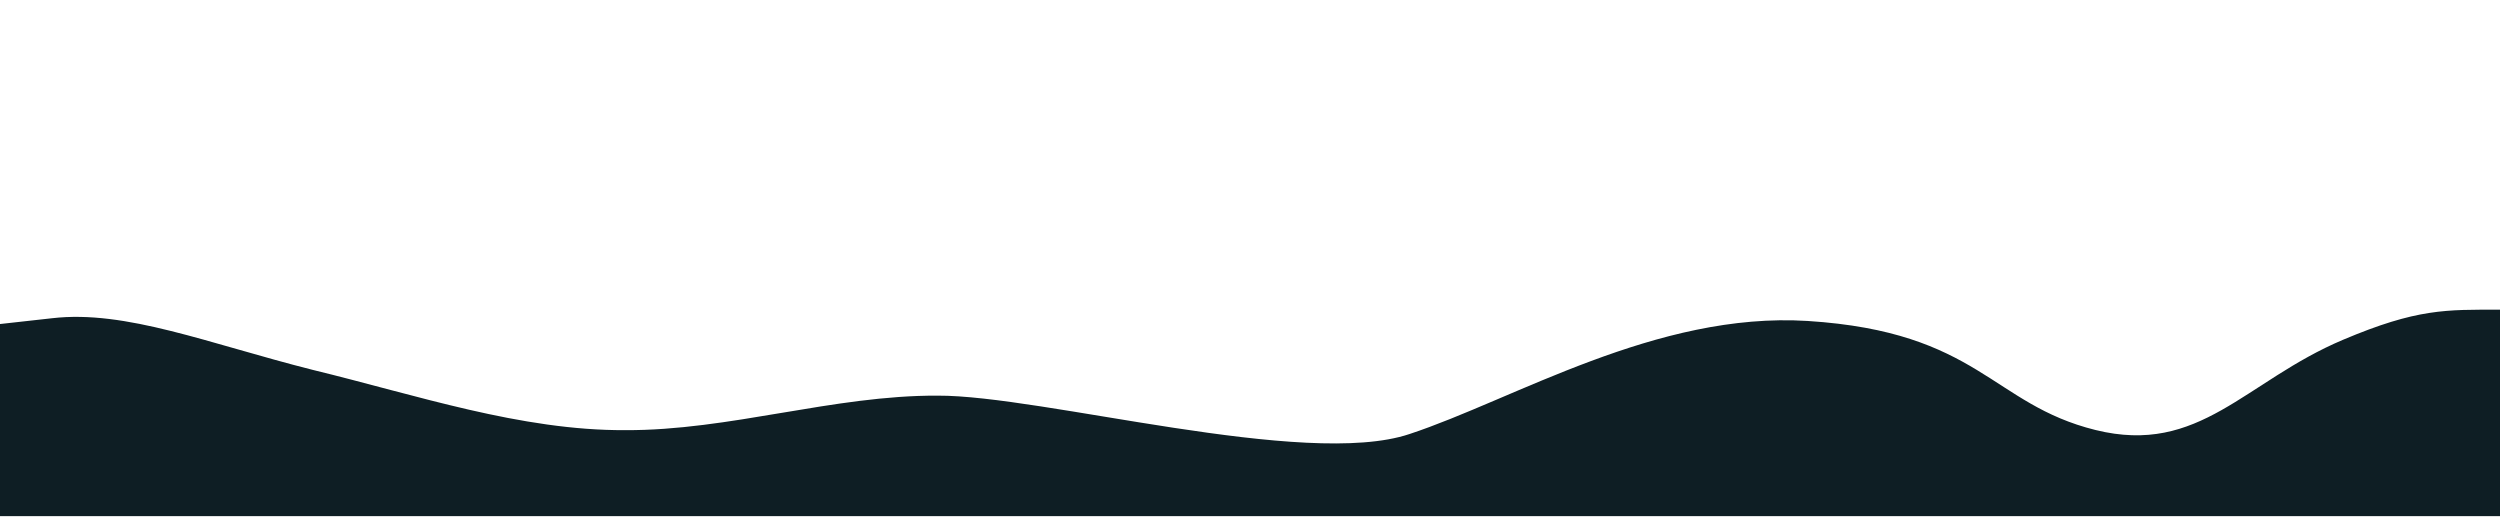
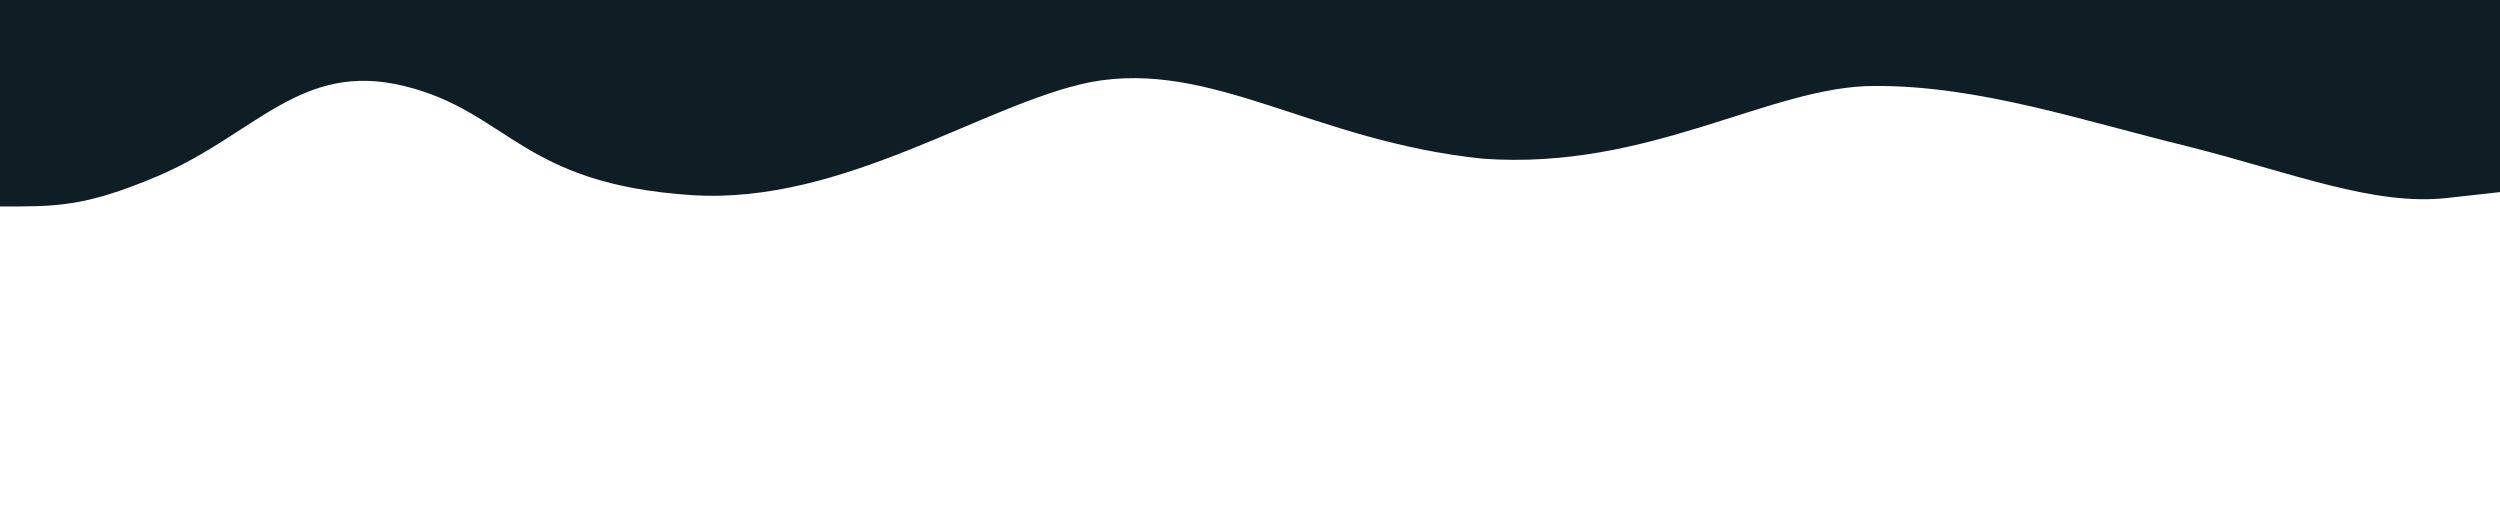
<svg xmlns="http://www.w3.org/2000/svg" version="1.1" id="Layer_1" x="0px" y="0px" viewBox="0 0 1550 320" style="enable-background:new 0 0 1550 320;" xml:space="preserve">
  <style type="text/css">
	.st0{display:none;fill:#204653;}
	.st1{fill:#0E1E24;}
	.st2{display:none;fill:#0E1E24;}
</style>
  <path class="st0" d="M55,192l26.7,10.7C108.3,213,162,235,215,224c53.3-11,107-53,160-58.7c53.3-5.3,107,26.7,160,32  c53.3,5.7,107-16.3,160-42.6c53.3-26.7,107-58.7,160-80c53.3-21.7,107-31.7,160-16c53.3,16.3,107,58.3,160,64  c53.3,5.3,107-26.7,160-26.7c53.3,0,107,32,133,48l27,16v160h-26.7c-26.6,0-80.3,0-133.3,0c-53.3,0-107,0-160,0c-53.3,0-107,0-160,0  c-53.3,0-107,0-160,0c-53.3,0-107,0-160,0c-53.3,0-107,0-160,0c-53.3,0-107,0-160,0c-53.3,0-107,0-160,0c-53.3,0-107,0-133,0H55V192  z" />
  <path class="st0" d="M55,290.1l26.7-37.3C108.3,215.1,162,141.1,215,119.4c53.3-21.3,107,10.7,160,5.4c53.3-5.7,107-47.7,160-37.4  c53.3,10.7,107,74.7,160,85.4c53.3,10.3,107-31.7,160-64c53.3-31.7,107-53.7,160-48c53.3,5.3,107,37.3,160,32  c53.3-5.7,107-47.7,160-53.4c53.3-5.3,107,26.7,133,42.7l27,16v224h-26.7c-26.6,0-80.3,0-133.3,0c-53.3,0-107,0-160,0  c-53.3,0-107,0-160,0c-53.3,0-107,0-160,0c-53.3,0-107,0-160,0c-53.3,0-107,0-160,0c-53.3,0-107,0-160,0c-53.3,0-107,0-160,0  c-53.3,0-107,0-133,0H55V290.1z" />
  <path class="st0" d="M55,224v-80.4c90.6,32,94,56.8,152.2,62.1c55.9,4.1,98.7-24.9,160.3-19.8c64.6,4.9,83.2,58.9,187.6,2.4  c115.9-62.2,166-70.2,220-50.5c52.2,23,46.5,62.1,112.4,58.3c56.3-4.2,71.5-8.5,127.6-25.5c54.3-16.1,107-42.7,160-42.7  c53.3,0,111.3,59.5,160,32c93-42.7,101.6-20.1,160,6l0,0v154h-26.7c-26.6,0-80.3,0-133.3,0c-53.3,0-107,0-160,0c-53.3,0-107,0-160,0  c-53.3,0-107,0-160,0c-53.3,0-107,0-160,0c-53.3,0-107,0-160,0c-53.3,0-107,0-160,0c-53.3,0-107,0-160,0c-53.3,0-107,0-133,0H55V224  z" />
-   <path class="st0" d="M0,213.6l0-61.8c81.6-13.8,102.9-11.8,167.3,11c70.1,24.7,120.1,50.9,177.2,61.6c57.4,10.3,67.1,2.4,157.8-37.8  c96.6-37.5,140.4-18.3,227.4,5.4c87.9,26.3,109.5,40.3,166.5,29.6c57.4-10.3,69-29.4,126-61.1c57.4-32.3,145.6-33.1,191.9-15  c51.2,17.3,78.6,50.6,149.8,48.1c63.8-6.7,129-33,156.9-38.7l29.1-5.3v160h-28.7c-28.6,0-86.4,0-143.5,0c-57.4,0-115.2,0-172.2,0  c-57.4,0-115.2,0-172.2,0c-57.4,0-115.2,0-172.2,0c-57.4,0-115.2,0-172.2,0c-57.4,0-115.2,0-172.2,0c-57.4,0-115.2,0-172.2,0  c-57.4,0-115.2,0-172.2,0c-57.4,0-115.2,0-143.2,0H0L0,213.6z" />
-   <path class="st1" d="M0,200.9l32.3-3.6c45.6-5.3,96.9,15.7,161.5,32c64.6,15.7,129.2,37.7,193.8,37.4  c64.6,0.3,129.2-21.7,193.7-21.4c64.6-0.3,228,45.5,292.6,23.8c64.6-21.3,153.2-76,246.9-70.1c106.2,6.8,113.8,51.6,178.4,67.6  c64.6,16,92.6-30.2,153.4-55.9c46.1-19.5,63.9-18.7,97.5-18.7l0,0v128h-32.3c-32.3,0-96.9,0-161.5,0c-64.6,0-129.2,0-193.8,0  c-64.6,0-129.2,0-193.8,0s-129.2,0-193.8,0s-129.2,0-193.8,0s-129.2,0-193.7,0s-129.2,0-193.8,0s-129.2,0-161.5,0H0L0,200.9z" />
+   <path class="st0" d="M1550,106.4v61.8c-81.6,13.8-102.9,11.8-167.3-11c-70.1-24.7-120.1-50.9-177.2-61.6  c-57.4-10.3-67.1-2.4-157.8,37.8c-96.6,37.5-140.4,18.3-227.4-5.4c-87.9-26.3-109.5-40.3-166.5-29.6c-57.4,10.3-69,29.4-126,61.1  c-57.4,32.3-145.6,33.1-191.9,15c-51.2-17.3-78.6-50.6-149.8-48.1c-63.8,6.7-129,33-156.9,38.7L0,170.4l0-160h28.7  c28.6,0,86.4,0,143.5,0c57.4,0,115.2,0,172.2,0c57.4,0,115.2,0,172.2,0c57.4,0,115.2,0,172.2,0c57.4,0,115.2,0,172.2,0  c57.4,0,115.2,0,172.2,0c57.4,0,115.2,0,172.2,0c57.4,0,115.2,0,172.2,0c57.4,0,115.2,0,143.2,0h29.1V106.4z" />
+   <path class="st1" d="M1550,119.1l-32.3,3.6c-45.6,5.3-96.9-15.7-161.5-32C1291.7,75,1227.1,53,1162.5,53.3  c-64.6-0.3-139.9,52.5-243,45.1C814.6,87.7,751.6,36.8,676.2,50.9C610.5,64,523,126.9,429.3,121C323,114.2,315.5,69.4,250.9,53.4  s-92.6,30.2-153.4,55.9C51.5,128.8,33.6,128,0,128l0,0L0,0l32.3,0c32.3,0,96.9,0,161.5,0c64.6,0,129.2,0,193.7,0s129.2,0,193.8,0  C645.8,0,710.4,0,775,0c64.6,0,129.2,0,193.7,0s129.2,0,193.8,0c64.6,0,129.2,0,193.8,0c64.6,0,129.2,0,161.5,0l32.3,0V119.1z" />
  <path class="st2" d="M1495,119.1l-30,3.6c-38.6,5.3-90-15.7-150-32C1255,75,1195,53,1135,53.3C1075,53,1015,75,955,74.7  C895,75,743.9,25.9,682.3,43.9c-60.7,17.7-155.9,47-215.9,47S348.1,69.3,288.1,53.3s-85.5-9.6-142,16.1C103.3,89,86.2,88.1,55,88.1  V128V0h30c30,0,90,0,150,0s120,0,180,0s120,0,180,0s120,0,180,0s120,0,180,0s120,0,180,0s120,0,180,0s120,0,150,0h30V119.1z" />
</svg>
